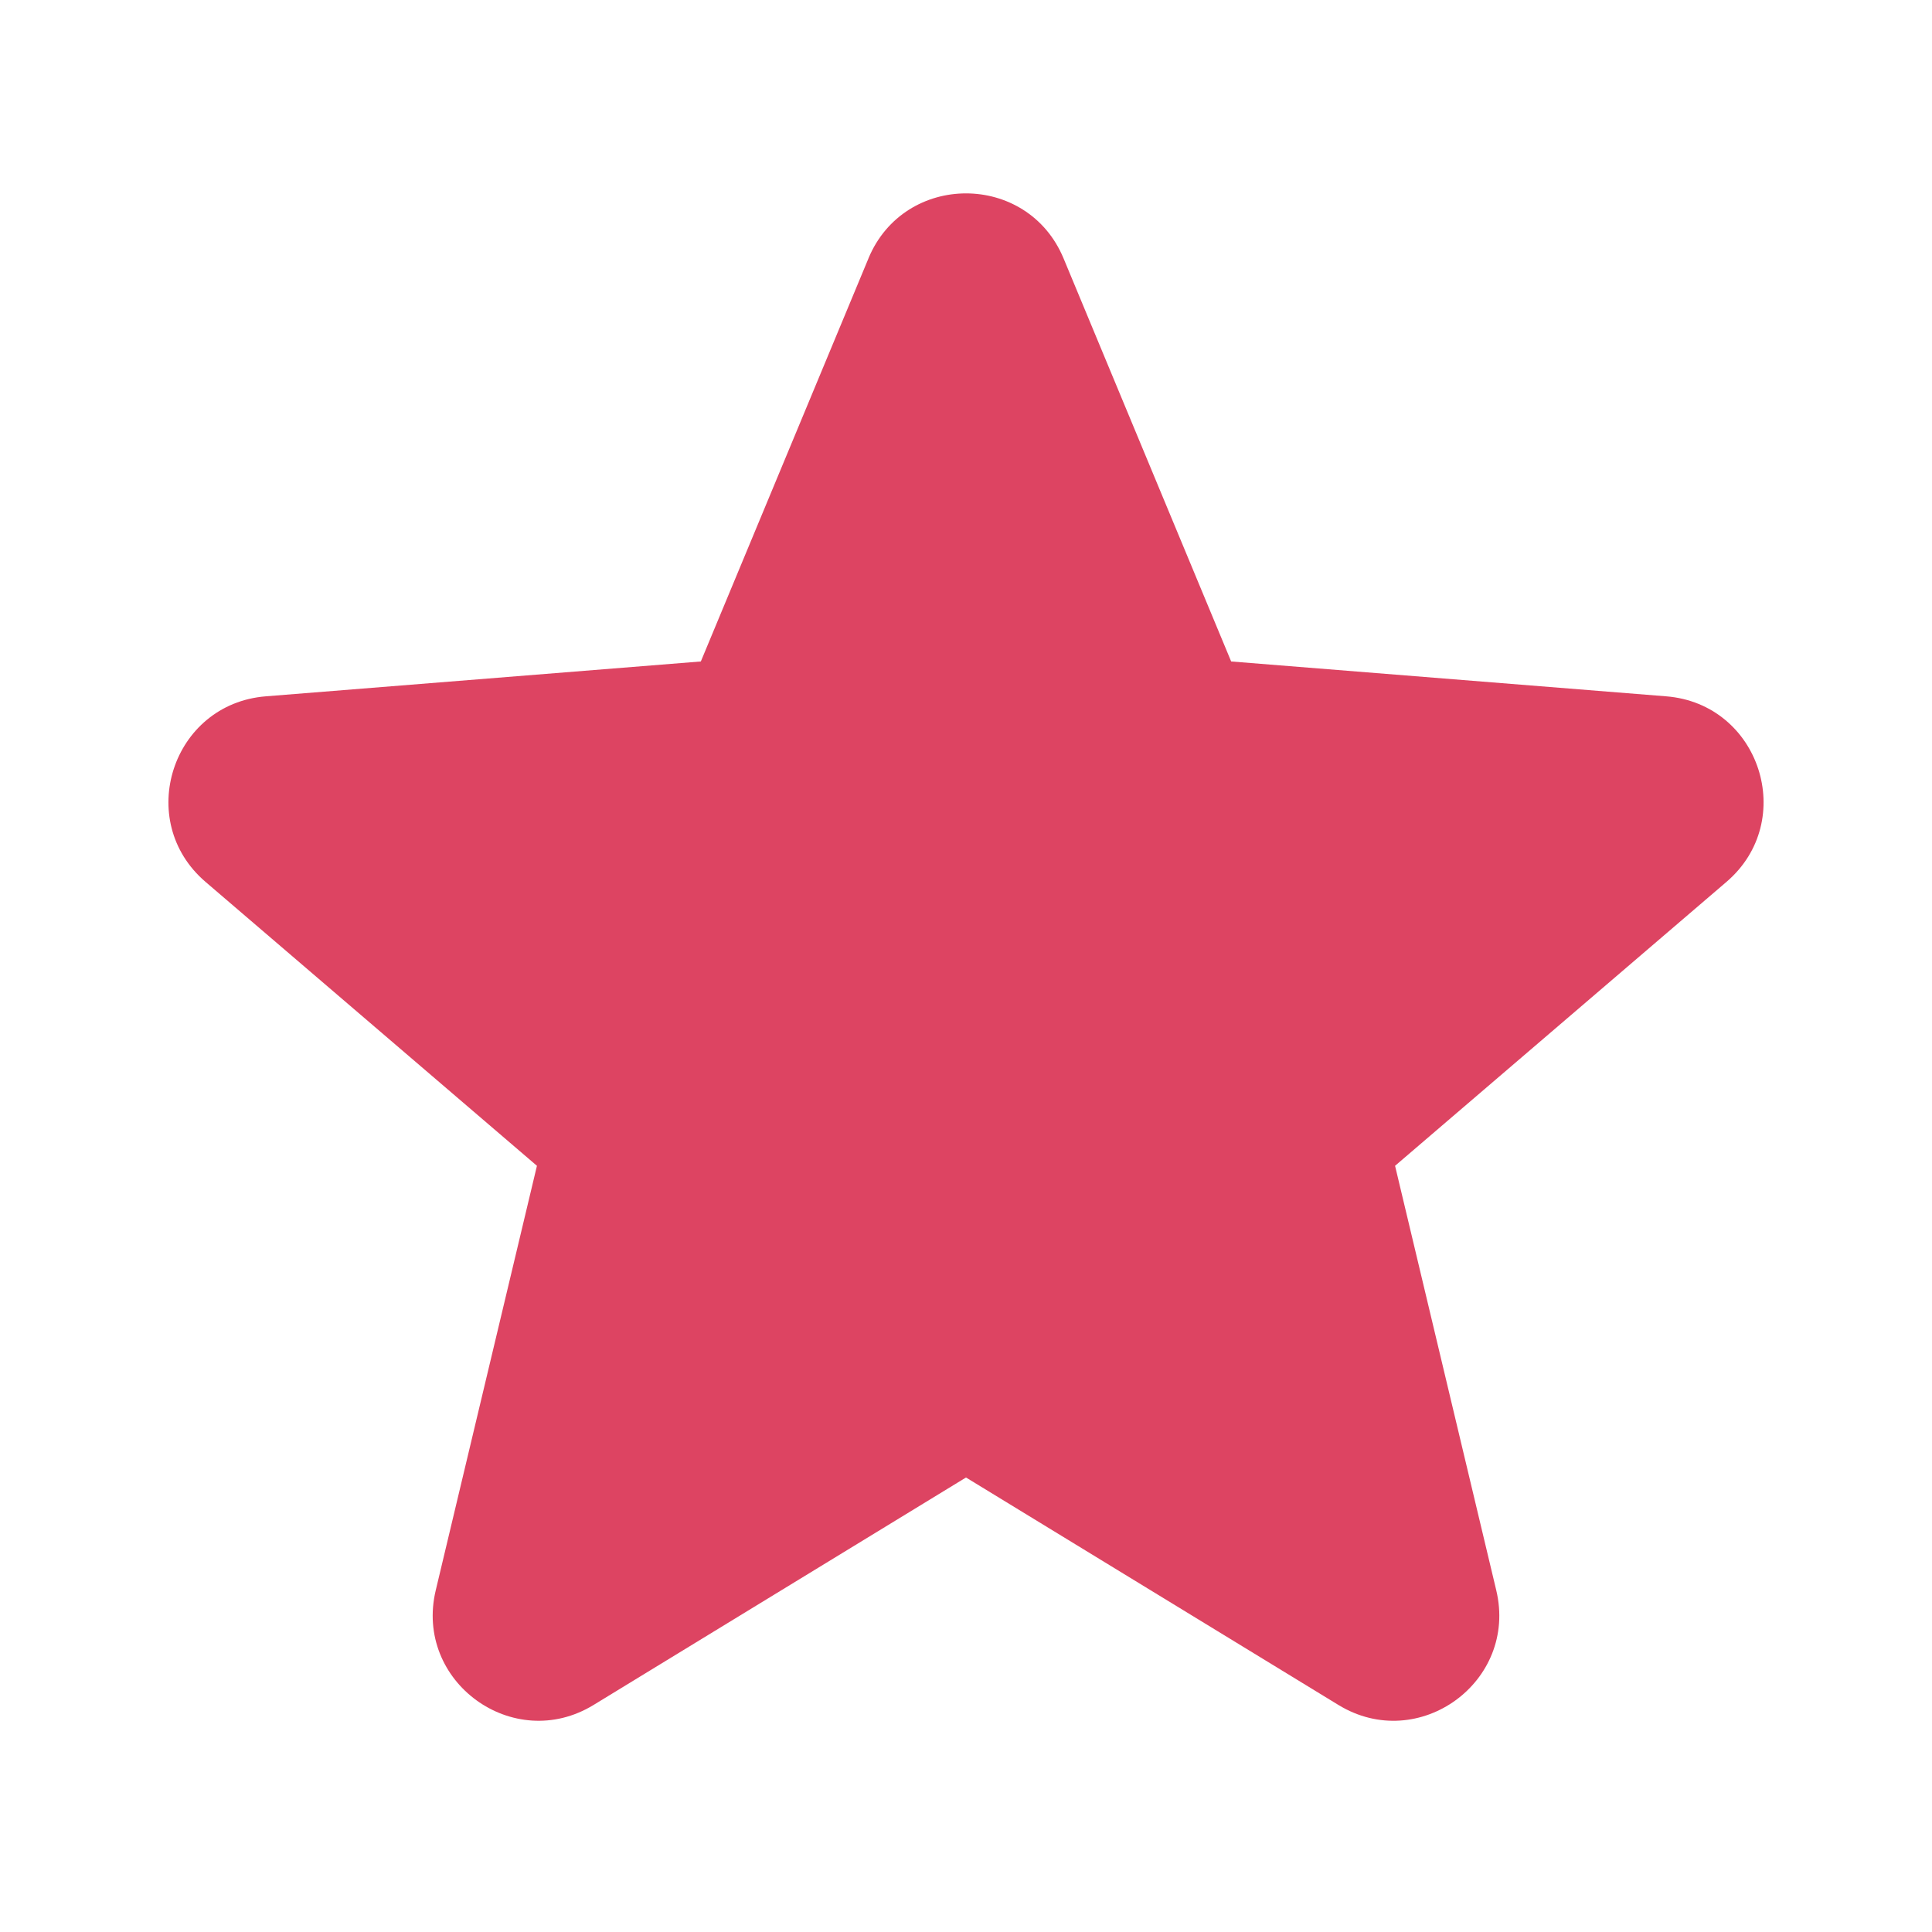
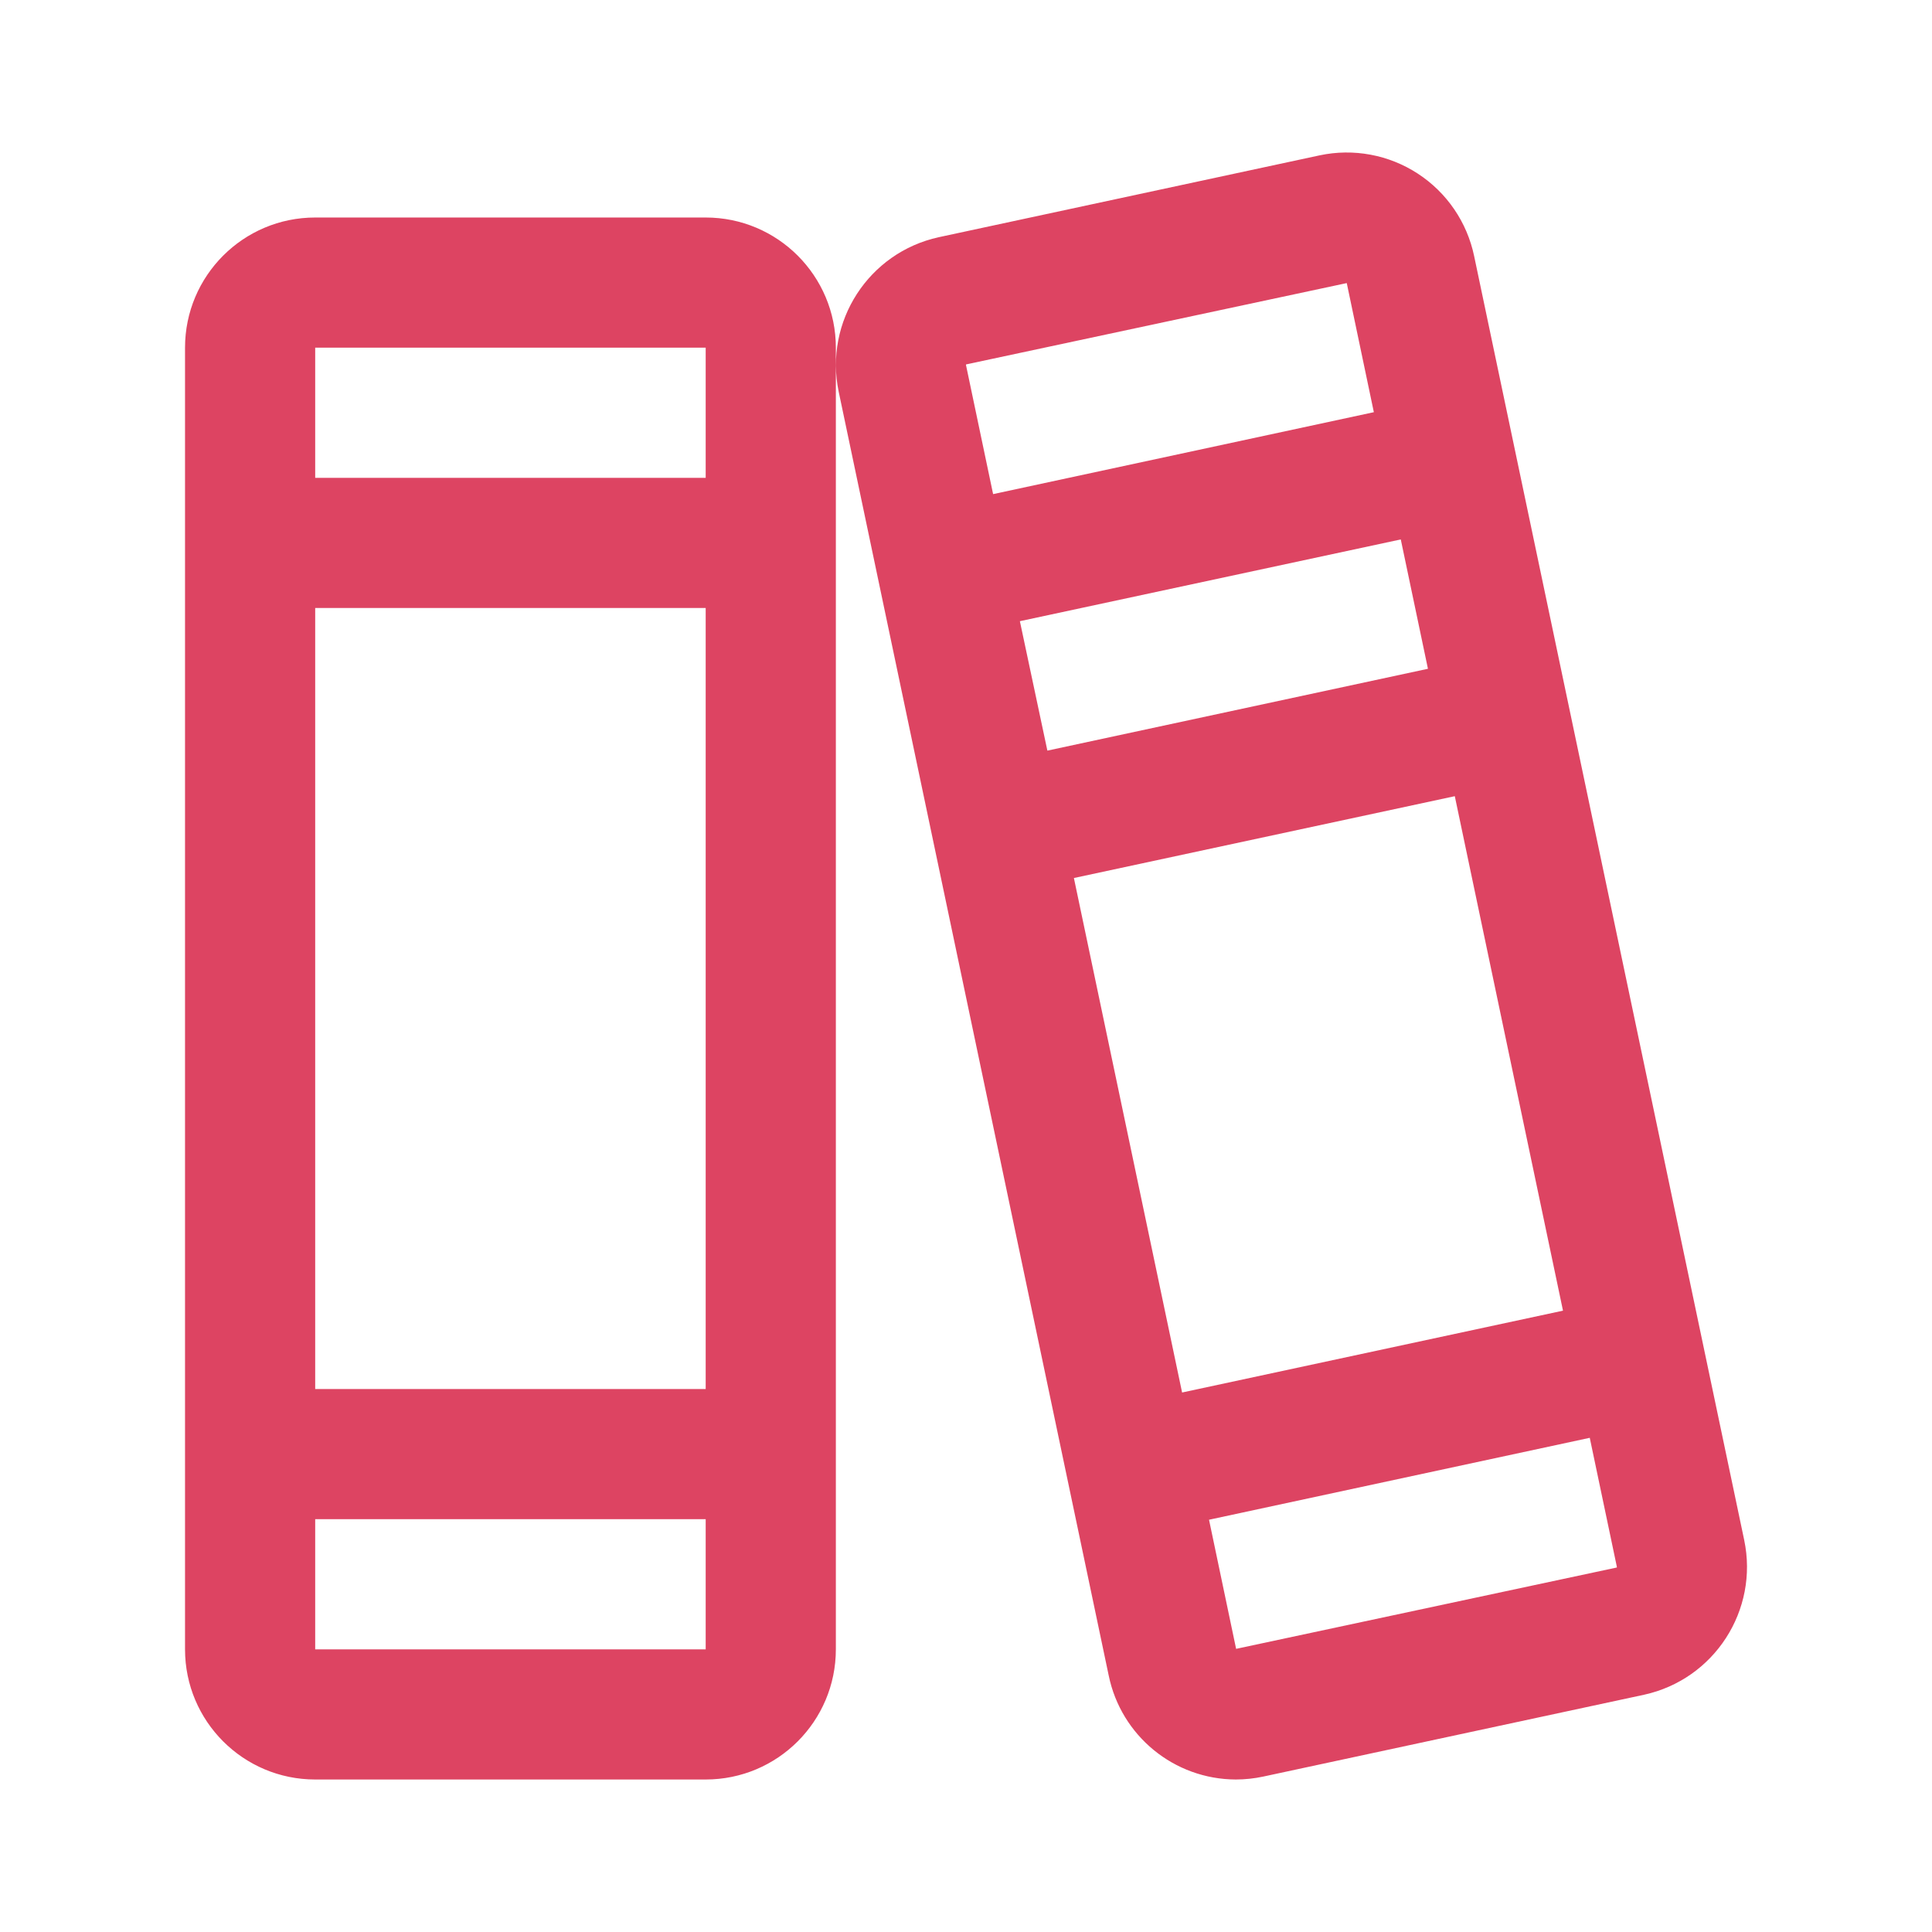
- <svg xmlns="http://www.w3.org/2000/svg" viewBox="0 0 24 24" width="1em" height="1em" fill="#DD4462" aria-hidden="true" focusable="false">
-   <path fill-rule="evenodd" d="M10.788 3.21c.448-1.077 1.976-1.077 2.424 0l2.082 5.007 5.404.433c1.164.093 1.636 1.545.749 2.305l-4.117 3.527 1.257 5.273c.271 1.136-.964 2.033-1.96 1.425L12 18.354 7.373 21.18c-.996.608-2.231-.29-1.96-1.425l1.257-5.273-4.117-3.527c-.887-.76-.415-2.212.749-2.305l5.404-.433 2.082-5.006z" clip-rule="evenodd" />
+ <svg xmlns="http://www.w3.org/2000/svg" viewBox="0 0 24 24" width="1em" height="1em" fill="#DD4462" version="1.1" id="svg1" xml:space="preserve">
+   <defs id="defs1" />
+   <path fill-rule="evenodd" />
+   <g fill-rule="evenodd" id="g1" transform="matrix(0.1010604,0,0,0.1010604,-1.743947,-0.5319147)">
+     <path d="M 231.65,194.55 198.46,36.75 a 16,16 0 0 0 -19,-12.39 l -46.81,10.06 a 16.08,16.08 0 0 0 -12.3,19 l 33.19,157.8 a 16,16 0 0 0 15.62,12.78 16.25,16.25 0 0 0 3.38,-0.36 l 46.81,-10.06 a 16.09,16.09 0 0 0 12.3,-19.03 z M 136,50.15 c 0,-0.06 0,-0.09 0,-0.09 l 46.8,-10 3.33,15.87 -46.8,10.07 z m 6.62,31.47 46.82,-10.05 3.34,15.9 L 146,97.53 Z m 6.64,31.57 46.82,-10.06 13.3,63.24 -46.82,10.06 z m 66.74,84.75 -46.8,10 -3.33,-15.87 46.8,-10.07 3.33,15.85 c 0,0.06 0,0.09 0,0.09 z M 104,32 H 56 A 16,16 0 0 0 40,48 v 160 a 16,16 0 0 0 16,16 h 48 a 16,16 0 0 0 16,-16 V 48 A 16,16 0 0 0 104,32 Z M 56,48 h 48 V 64 H 56 Z m 0,32 h 48 v 96 H 56 Z m 48,128 H 56 v -16 h 48 z" id="path1-5" />
+   </g>
</svg>
